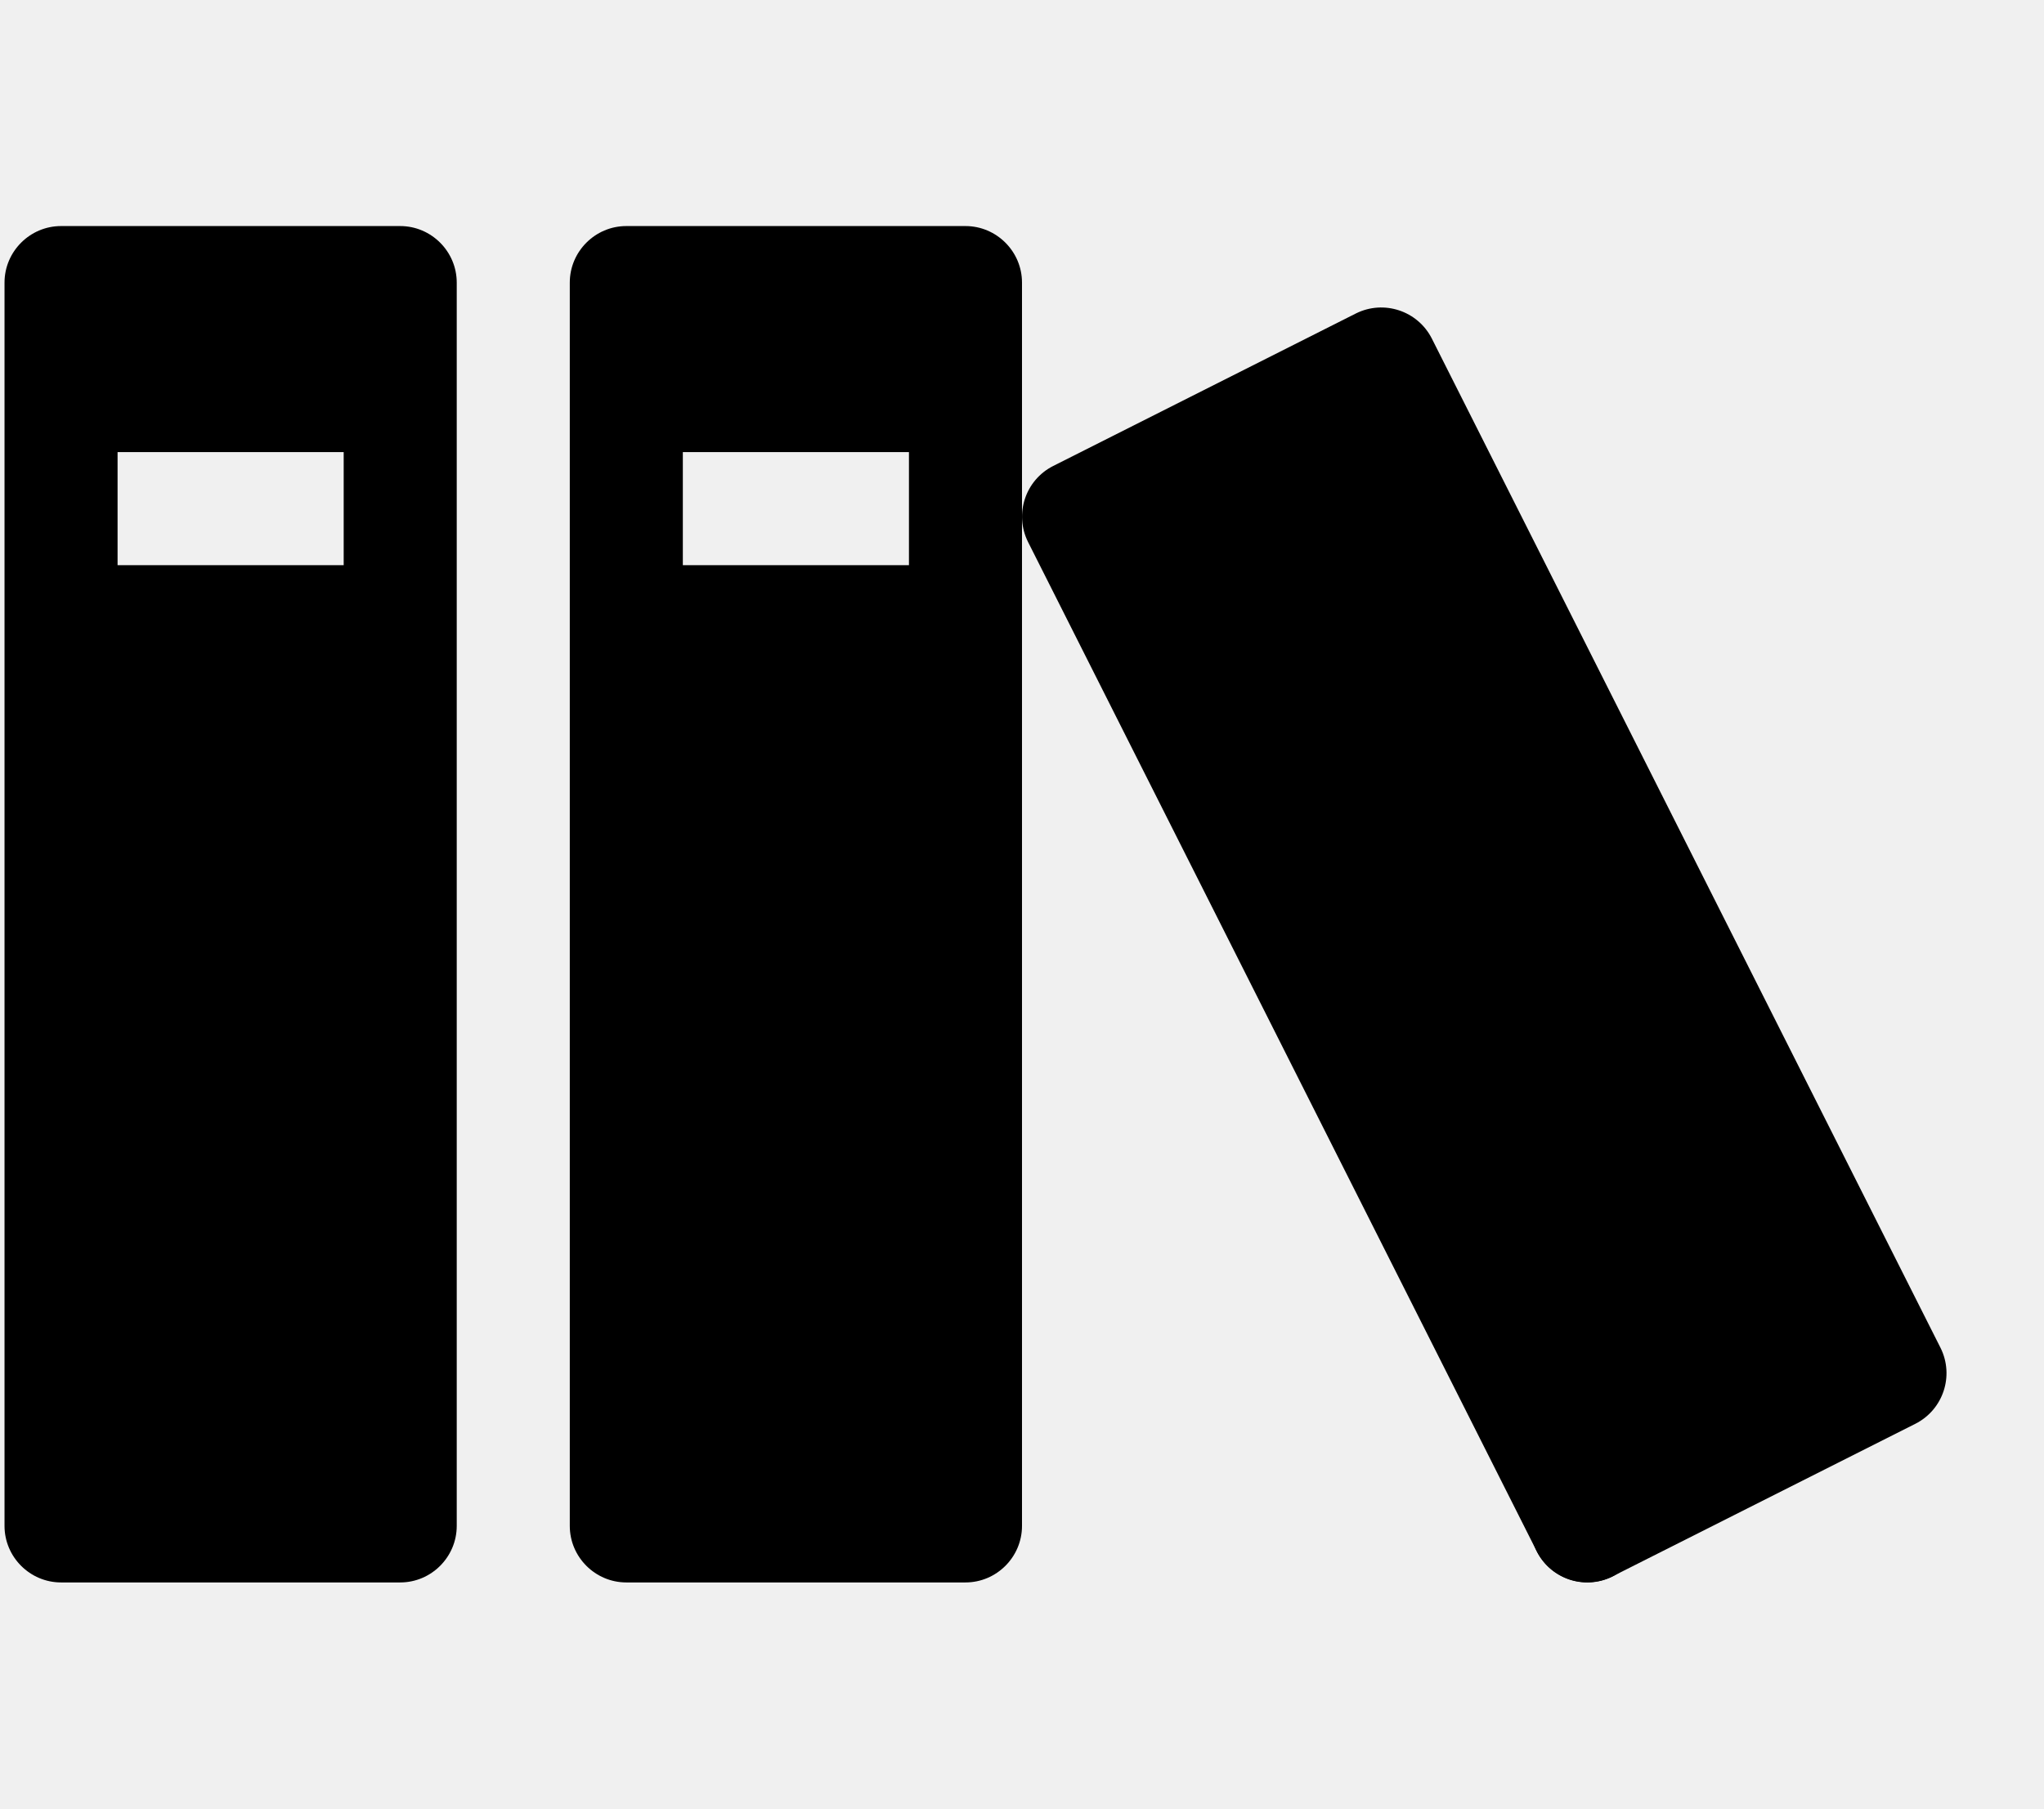
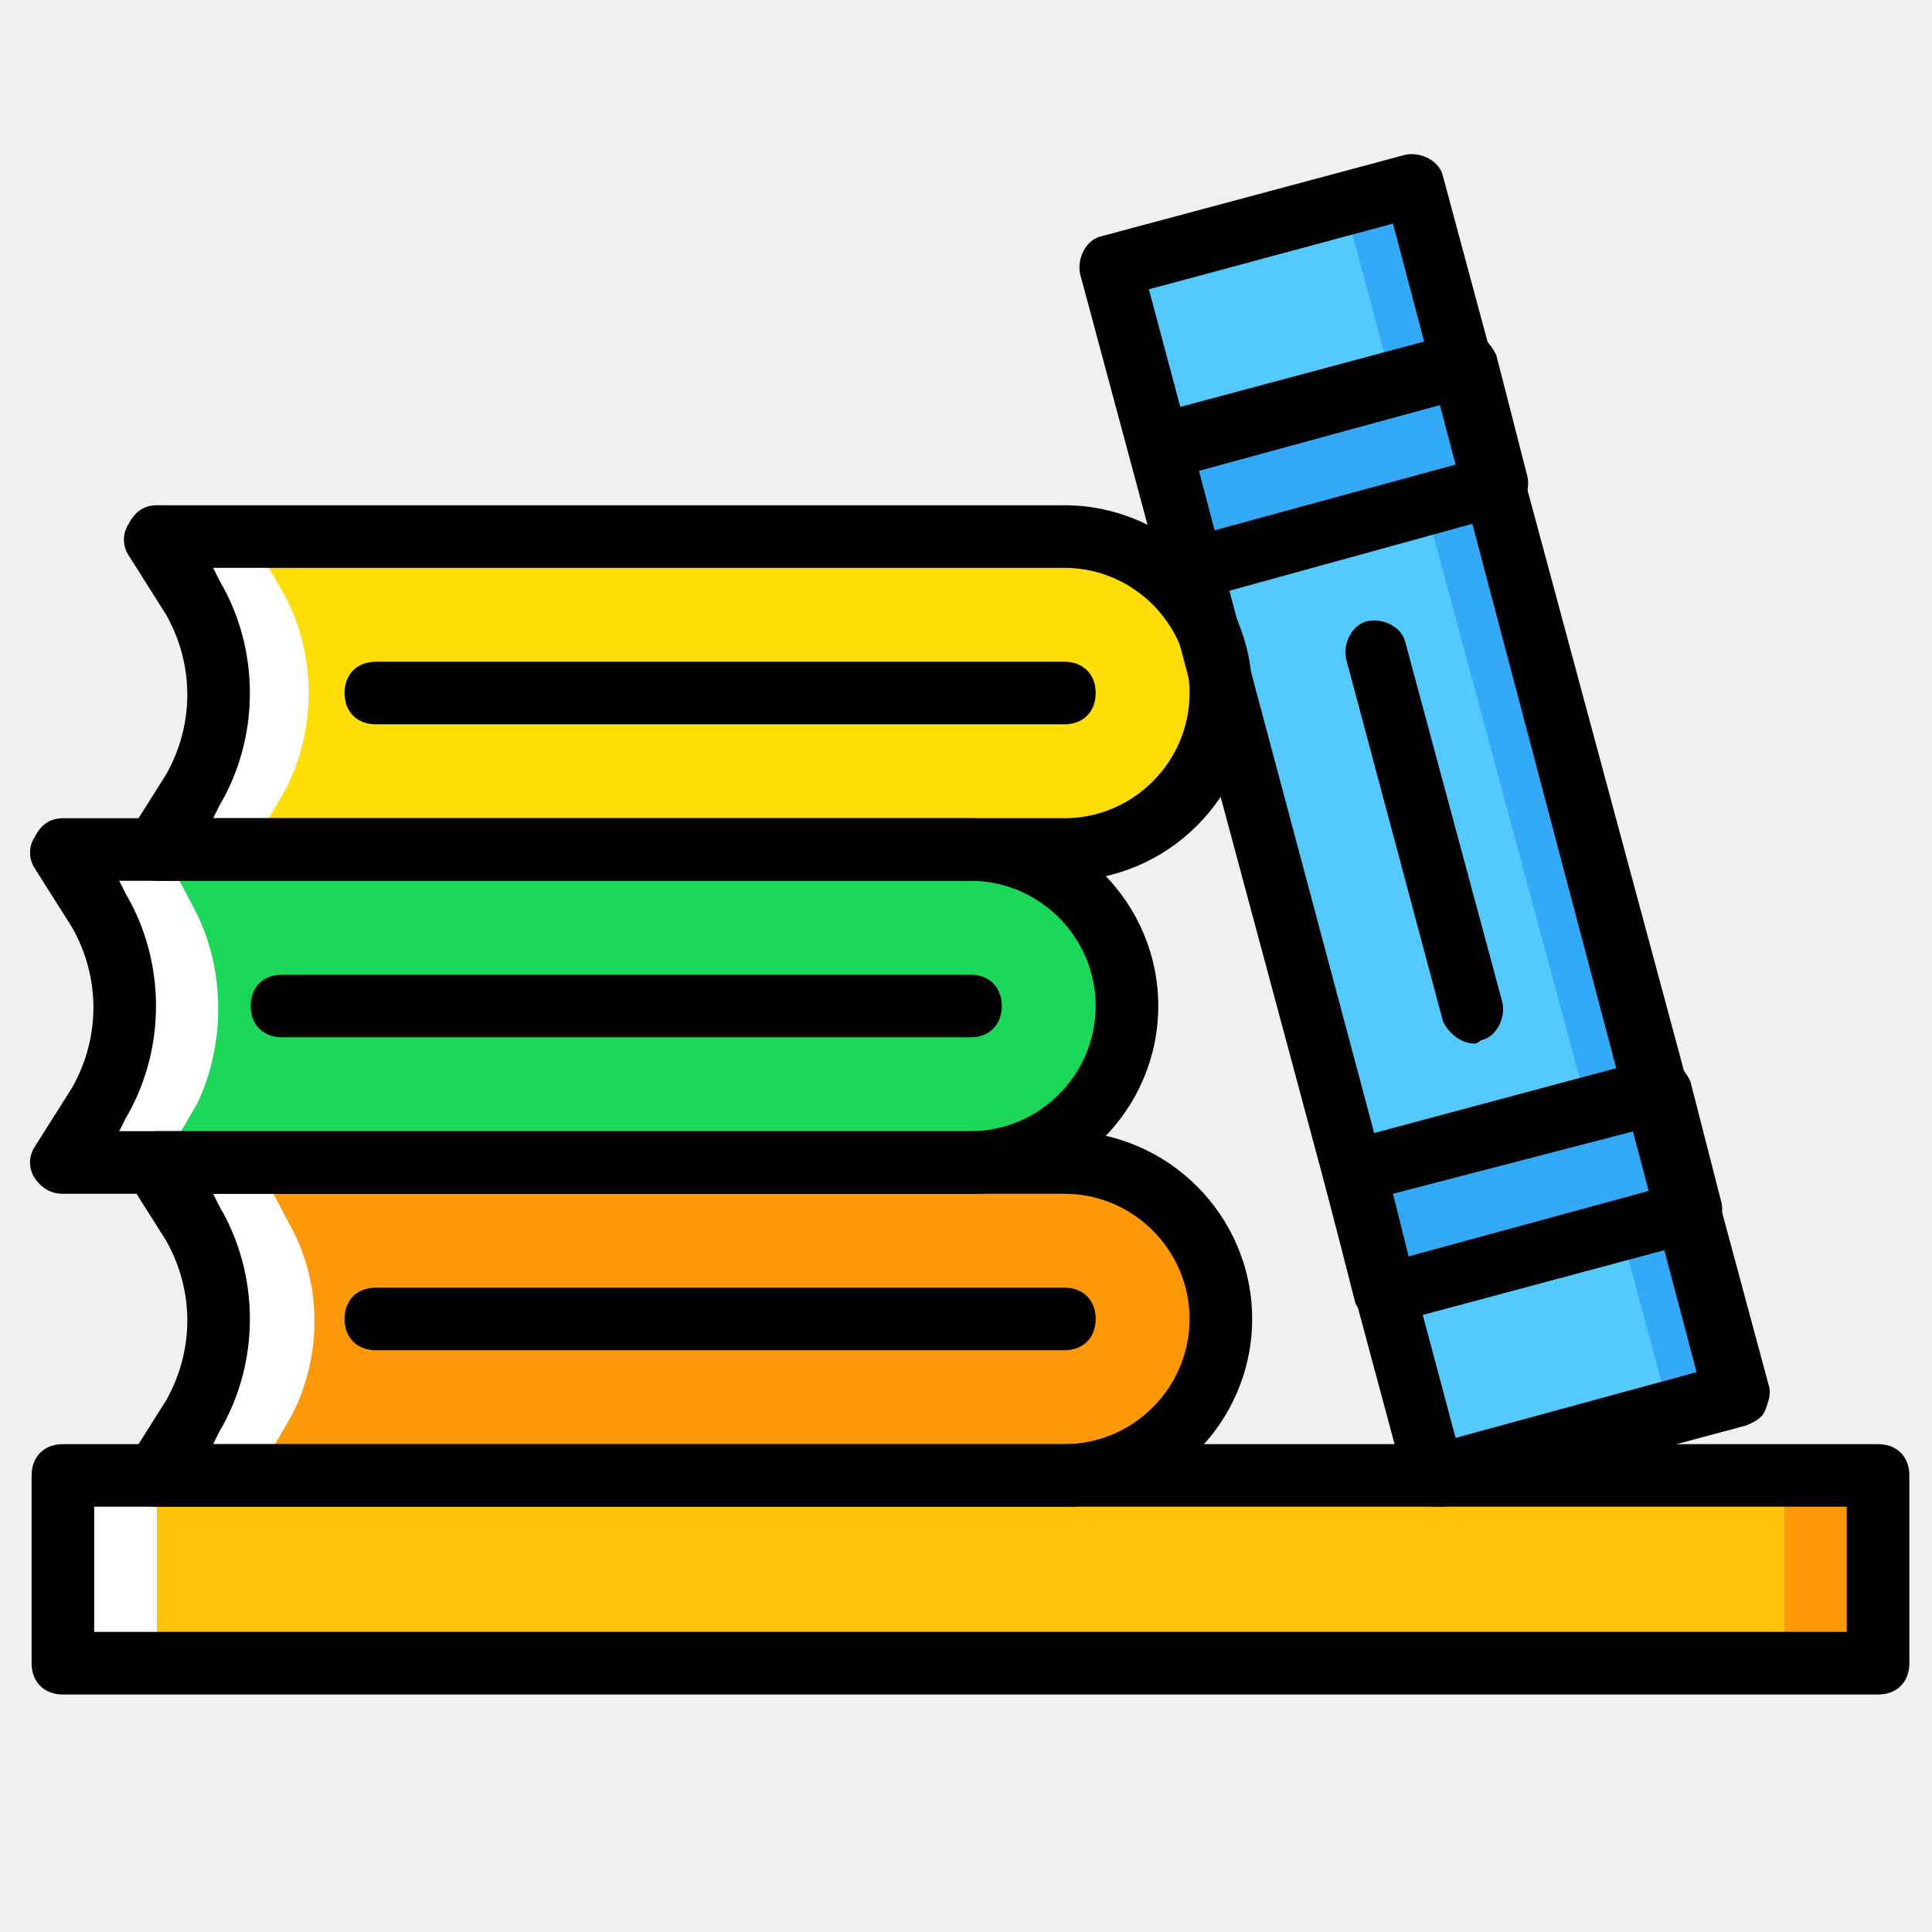
- <svg xmlns="http://www.w3.org/2000/svg" width="1.13em" height="1em" viewBox="0 0 18 16">
-   <path fill="currentColor" d="M3.5 2h-3c-.275 0-.5.225-.5.5v11c0 .275.225.5.5.5h3c.275 0 .5-.225.5-.5v-11c0-.275-.225-.5-.5-.5zM3 5H1V4h2v1zm5.5-3h-3c-.275 0-.5.225-.5.5v11c0 .275.225.5.5.5h3c.275 0 .5-.225.5-.5v-11c0-.275-.225-.5-.5-.5zM8 5H6V4h2v1z" />
-   <path fill="currentColor" d="m11.954 2.773l-2.679 1.35a.502.502 0 0 0-.222.671l4.5 8.93a.502.502 0 0 0 .671.222l2.679-1.35a.502.502 0 0 0 .222-.671l-4.5-8.93a.502.502 0 0 0-.671-.222z" />
-   <path fill="currentColor" d="M14.5 13.5a.5.5 0 1 1-1 0a.5.5 0 0 1 1 0z" />
+ <svg xmlns="http://www.w3.org/2000/svg" version="1.1" height="300" width="300" id="svg2">
+   <defs id="defs8">
+     <linearGradient y2="12.756" x2="-5674.958" y1="12.756" x1="-5691.965" gradientUnits="userSpaceOnUse" id="SVGID_1_">
+       <stop id="stop33" style="stop-color:#28B899" offset="0" />
+       <stop id="stop35" style="stop-color:#1B937B" offset="1" />
+     </linearGradient>
+     <linearGradient y2="12.756" x2="-5635.273" y1="12.756" x1="-5674.958" gradientUnits="userSpaceOnUse" id="SVGID_2_">
+       <stop id="stop40" style="stop-color:#03594A" offset="0" />
+       <stop id="stop42" style="stop-color:#128570" offset="1" />
+     </linearGradient>
+     <linearGradient y2="34.015" x2="-5663.62" y1="34.015" x1="-5691.965" gradientUnits="userSpaceOnUse" id="SVGID_3_">
+       <stop id="stop47" style="stop-color:#28B899" offset="0" />
+       <stop id="stop49" style="stop-color:#1B937B" offset="1" />
+     </linearGradient>
+     <linearGradient y2="34.014" x2="-5635.273" y1="34.014" x1="-5663.62" gradientUnits="userSpaceOnUse" id="SVGID_4_">
+       <stop id="stop54" style="stop-color:#03594A" offset="0" />
+       <stop id="stop56" style="stop-color:#128570" offset="1" />
+     </linearGradient>
+     <linearGradient y2="55.275" x2="-5652.281" y1="55.275" x1="-5691.965" gradientUnits="userSpaceOnUse" id="SVGID_5_">
+       <stop id="stop61" style="stop-color:#28B899" offset="0" />
+       <stop id="stop63" style="stop-color:#1B937B" offset="1" />
+     </linearGradient>
+     <linearGradient y2="55.275" x2="-5635.271" y1="55.275" x1="-5652.281" gradientUnits="userSpaceOnUse" id="SVGID_6_">
+       <stop id="stop68" style="stop-color:#03594A" offset="0" />
+       <stop id="stop70" style="stop-color:#128570" offset="1" />
+     </linearGradient>
+     <linearGradient gradientTransform="translate(-176.3518,-361.6428)" y2="55.275" x2="-5635.271" y1="55.275" x1="-5652.281" gradientUnits="userSpaceOnUse" id="SVGID_6_-5">
+       <stop id="stop68-1" style="stop-color:#03594A" offset="0" />
+       <stop id="stop70-0" style="stop-color:#128570" offset="1" />
+     </linearGradient>
+     <linearGradient gradientTransform="translate(-176.3518,-361.6428)" y2="55.275" x2="-5652.281" y1="55.275" x1="-5691.965" gradientUnits="userSpaceOnUse" id="SVGID_5_-7">
+       <stop id="stop61-8" style="stop-color:#28B899" offset="0" />
+       <stop id="stop63-8" style="stop-color:#1B937B" offset="1" />
+     </linearGradient>
+     <linearGradient gradientTransform="translate(-176.3518,-361.6428)" y2="34.014" x2="-5635.273" y1="34.014" x1="-5663.62" gradientUnits="userSpaceOnUse" id="SVGID_4_-6">
+       <stop id="stop54-3" style="stop-color:#03594A" offset="0" />
+       <stop id="stop56-5" style="stop-color:#128570" offset="1" />
+     </linearGradient>
+     <linearGradient gradientTransform="translate(-176.3518,-361.6428)" y2="34.015" x2="-5663.62" y1="34.015" x1="-5691.965" gradientUnits="userSpaceOnUse" id="SVGID_3_-7">
+       <stop id="stop47-3" style="stop-color:#28B899" offset="0" />
+       <stop id="stop49-0" style="stop-color:#1B937B" offset="1" />
+     </linearGradient>
+     <linearGradient gradientTransform="translate(-176.3518,-361.6428)" y2="12.756" x2="-5635.273" y1="12.756" x1="-5674.958" gradientUnits="userSpaceOnUse" id="SVGID_2_-3">
+       <stop id="stop40-2" style="stop-color:#03594A" offset="0" />
+       <stop id="stop42-3" style="stop-color:#128570" offset="1" />
+     </linearGradient>
+     <linearGradient gradientTransform="translate(-176.3518,-361.6428)" y2="12.756" x2="-5674.958" y1="12.756" x1="-5691.965" gradientUnits="userSpaceOnUse" id="SVGID_1_-3">
+       <stop id="stop33-7" style="stop-color:#28B899" offset="0" />
+       <stop id="stop35-6" style="stop-color:#1B937B" offset="1" />
+     </linearGradient>
+     <linearGradient id="linearGradient5866" gradientUnits="userSpaceOnUse" x1="-5691.965" y1="12.756" x2="-5674.958" y2="12.756">
+       <stop offset="0" style="stop-color:#28B899" id="stop5868" />
+       <stop offset="1" style="stop-color:#1B937B" id="stop5870" />
+     </linearGradient>
+     <linearGradient id="linearGradient5873" gradientUnits="userSpaceOnUse" x1="-5674.958" y1="12.756" x2="-5635.273" y2="12.756">
+       <stop offset="0" style="stop-color:#03594A" id="stop5875" />
+       <stop offset="1" style="stop-color:#128570" id="stop5877" />
+     </linearGradient>
+     <linearGradient id="linearGradient5880" gradientUnits="userSpaceOnUse" x1="-5691.965" y1="34.015" x2="-5663.62" y2="34.015">
+       <stop offset="0" style="stop-color:#28B899" id="stop5882" />
+       <stop offset="1" style="stop-color:#1B937B" id="stop5884" />
+     </linearGradient>
+     <linearGradient id="linearGradient5887" gradientUnits="userSpaceOnUse" x1="-5663.62" y1="34.014" x2="-5635.273" y2="34.014">
+       <stop offset="0" style="stop-color:#03594A" id="stop5889" />
+       <stop offset="1" style="stop-color:#128570" id="stop5891" />
+     </linearGradient>
+     <linearGradient id="linearGradient5894" gradientUnits="userSpaceOnUse" x1="-5691.965" y1="55.275" x2="-5652.281" y2="55.275">
+       <stop offset="0" style="stop-color:#28B899" id="stop5896" />
+       <stop offset="1" style="stop-color:#1B937B" id="stop5898" />
+     </linearGradient>
+     <linearGradient id="linearGradient5901" gradientUnits="userSpaceOnUse" x1="-5652.281" y1="55.275" x2="-5635.271" y2="55.275">
+       <stop offset="0" style="stop-color:#03594A" id="stop5903" />
+       <stop offset="1" style="stop-color:#128570" id="stop5905" />
+     </linearGradient>
+   </defs>
+   <g id="g1147" transform="matrix(0.5694897,0,0,0.5694897,4.665119,-2.382721)">
+     <g id="g1065" transform="translate(1,1)">
+       <path id="path1011" d="m 33.56,456.682 h 443.733 v -51.2 H 33.56 Z" style="fill:#fcc309" />
+       <path id="path1013" d="m 7.96,456.682 h 25.6 v -51.2 H 7.96 Z" style="fill:#ffffff" />
+       <g id="g1019">
+         <path id="path1015" d="m 477.293,456.682 h 25.6 v -51.2 h -25.6 z" style="fill:#fd9808" />
+         <path id="path1017" d="M 284.44,405.482 H 59.16 l 9.387,-16.213 c 8.533,-16.213 8.533,-36.693 0,-52.907 L 59.16,320.149 h 225.28 c 21.333,0 39.253,18.773 39.253,42.667 0,23.892 -17.066,42.666 -39.253,42.666" style="fill:#fd9808" />
+       </g>
+       <path id="path1021" d="m 69.4,336.362 -8.533,-16.213 h -25.6 l 10.24,16.213 c 9.387,16.213 9.387,36.693 0,52.907 l -10.24,16.213 h 25.6 l 9.387,-16.213 c 8.533,-16.214 8.533,-36.694 -0.854,-52.907" style="fill:#ffffff" />
+       <path id="path1023" d="M 258.84,320.148 H 33.56 l 8.533,-16.213 c 8.533,-16.213 8.533,-36.693 0,-52.907 L 33.56,234.815 h 225.28 c 21.333,0 39.253,18.773 39.253,42.667 0,23.893 -17.92,42.666 -39.253,42.666" style="fill:#1cd759" />
+       <path id="path1025" d="m 43.8,251.028 -8.533,-16.213 h -25.6 l 10.24,16.213 c 9.387,16.213 9.387,36.693 0,52.907 l -10.24,16.213 h 25.6 l 9.387,-16.213 c 7.679,-16.213 7.679,-36.693 -0.854,-52.907" style="fill:#ffffff" />
+       <path id="path1027" d="M 283.587,234.815 H 57.453 l 9.387,-16.213 c 8.533,-16.213 8.533,-36.693 0,-52.907 l -9.387,-16.213 h 225.28 c 21.333,0 39.253,18.773 39.253,42.667 0,23.894 -17.066,42.666 -38.399,42.666" style="fill:#ffdd09" />
+       <path id="path1029" d="M 68.547,165.695 59.16,149.482 h -25.6 l 10.24,16.213 c 9.387,16.213 9.387,36.693 0,52.907 l -10.24,16.213 h 25.6 l 9.387,-16.213 c 8.533,-16.214 8.533,-36.694 0,-52.907" style="fill:#ffffff" />
+       <path id="path1031" d="m 357.827,58.175 88.747,330.24 -64,17.067 -88.747,-329.387 z" style="fill:#54c9fd" />
+       <g id="g1039">
+         <path id="path1033" d="m 464.493,385.002 -88.746,-329.387 -17.92,5.12 88.747,329.387 -64,17.067 z" style="fill:#33a9f8" />
+         <path id="path1035" d="m 398.787,135.828 -82.773,22.187 -8.533,-33.28 82.773,-22.187 z" style="fill:#33a9f8" />
+         <path id="path1037" d="m 451.693,333.802 -82.773,22.187 -8.533,-33.28 82.773,-22.187 z" style="fill:#33a9f8" />
+       </g>
+       <g id="g1063">
+         <path id="path1041" d="M 502.893,465.215 H 7.96 c -5.12,0 -8.533,-3.413 -8.533,-8.533 v -51.2 c 0,-5.12 3.413,-8.533 8.533,-8.533 h 494.933 c 5.12,0 8.533,3.413 8.533,8.533 v 51.2 c 0.001,5.12 -3.413,8.533 -8.533,8.533 z M 16.493,448.148 H 494.36 V 414.015 H 16.493 Z" style="fill:#020101" />
+         <path id="path1043" d="M 281.027,414.015 H 33.56 c -3.413,0 -5.973,-1.707 -7.68,-4.267 -1.707,-2.56 -1.707,-5.973 0,-8.533 l 10.24,-16.213 c 7.68,-13.653 7.68,-29.867 0,-43.52 L 25.88,325.269 c -1.707,-2.56 -1.707,-5.973 0,-8.533 1.707,-3.413 4.267,-5.12 7.68,-5.12 h 247.467 c 28.16,0 51.2,23.04 51.2,51.2 0,28.159 -23.04,51.199 -51.2,51.199 z M 48.92,396.948 h 232.107 c 18.773,0 34.133,-15.36 34.133,-34.133 0,-18.773 -15.36,-34.133 -34.133,-34.133 H 48.92 l 1.707,3.413 c 11.093,18.773 11.093,42.667 0,61.44 z" style="fill:#020101" />
+         <path id="path1045" d="M 281.027,371.348 H 93.293 c -5.12,0 -8.533,-3.413 -8.533,-8.533 0,-5.12 3.413,-8.533 8.533,-8.533 h 187.733 c 5.12,0 8.533,3.413 8.533,8.533 10e-4,5.12 -3.412,8.533 -8.532,8.533 z" style="fill:#020101" />
+         <path id="path1047" d="M 255.427,328.682 H 7.96 c -3.413,0 -5.973,-1.707 -7.68,-4.267 -1.707,-2.56 -1.707,-5.973 0,-8.533 l 10.24,-16.213 c 7.68,-13.653 7.68,-29.867 0,-43.52 L 0.28,239.935 c -1.707,-2.56 -1.707,-5.973 0,-8.533 1.707,-3.413 4.267,-5.12 7.68,-5.12 h 247.467 c 28.16,0 51.2,23.04 51.2,51.2 0,28.16 -23.04,51.2 -51.2,51.2 z M 23.32,311.615 h 232.107 c 18.773,0 34.133,-15.36 34.133,-34.133 0,-18.773 -15.36,-34.133 -34.133,-34.133 H 23.32 l 1.707,3.413 c 11.093,18.773 11.093,42.667 0,61.44 z" style="fill:#020101" />
+         <path id="path1049" d="M 255.427,286.015 H 67.693 c -5.12,0 -8.533,-3.413 -8.533,-8.533 0,-5.12 3.413,-8.533 8.533,-8.533 h 187.733 c 5.12,0 8.533,3.413 8.533,8.533 10e-4,5.12 -3.412,8.533 -8.532,8.533 z" style="fill:#020101" />
+         <path id="path1051" d="M 281.027,243.348 H 33.56 c -3.413,0 -5.973,-1.707 -7.68,-4.267 -1.707,-2.56 -1.707,-5.973 0,-8.533 l 10.24,-16.213 c 7.68,-13.653 7.68,-29.867 0,-43.52 L 25.88,154.602 c -1.707,-2.56 -1.707,-5.973 0,-8.533 1.707,-3.413 4.267,-5.12 7.68,-5.12 h 247.467 c 28.16,0 51.2,23.04 51.2,51.2 0,28.16 -23.04,51.199 -51.2,51.199 z M 48.92,226.282 h 232.107 c 18.773,0 34.133,-15.36 34.133,-34.133 0,-18.773 -15.36,-34.133 -34.133,-34.133 H 48.92 l 1.707,3.413 c 11.093,18.773 11.093,42.667 0,61.44 z" style="fill:#020101" />
+         <path id="path1053" d="m 382.573,414.015 c -3.413,0 -6.827,-2.56 -8.533,-5.973 L 285.293,77.802 c -0.853,-4.267 1.707,-9.387 5.973,-10.24 l 82.773,-22.187 c 4.267,-0.853 9.387,1.707 10.24,5.973 l 88.747,329.387 c 0.853,2.56 0,4.267 -0.853,6.827 -0.853,2.56 -3.413,3.413 -5.12,4.267 l -82.773,22.187 c -0.853,-0.001 -1.707,-0.001 -1.707,-0.001 z M 304.067,82.068 387.694,395.241 453.401,377.321 370.627,64.148 Z" style="fill:#020101" />
+         <path id="path1055" d="M 281.027,200.682 H 93.293 c -5.12,0 -8.533,-3.413 -8.533,-8.533 0,-5.12 3.413,-8.533 8.533,-8.533 h 187.733 c 5.12,0 8.533,3.413 8.533,8.533 10e-4,5.119 -3.412,8.533 -8.532,8.533 z" style="fill:#020101" />
+         <path id="path1057" d="m 316.013,166.548 c -3.413,0 -6.827,-2.56 -8.533,-5.973 l -8.533,-33.28 c -0.853,-2.56 0,-4.267 0.853,-6.827 0.853,-1.707 3.413,-3.413 5.12,-4.267 l 82.773,-22.187 c 2.56,-0.853 4.267,0 6.827,0.853 1.707,0.853 3.413,3.413 4.267,5.12 l 8.533,33.28 c 0.853,4.267 -1.707,9.387 -5.973,10.24 l -83.627,23.04 c 0,0.001 -0.853,0.001 -1.707,0.001 z m 1.707,-34.986 4.267,16.213 65.707,-17.92 -4.267,-16.213 z" style="fill:#020101" />
+         <path id="path1059" d="m 368.92,364.522 c -3.413,0 -6.827,-2.56 -8.533,-5.973 l -8.533,-33.28 c -0.853,-2.56 0,-4.267 0.853,-6.827 0.853,-2.56 3.413,-3.413 5.12,-4.267 L 440.6,291.988 c 2.56,-0.853 4.267,0 6.827,0.853 1.707,0.853 3.413,3.413 4.267,5.12 l 8.533,33.28 c 0.853,4.267 -1.707,9.387 -5.973,10.24 l -82.773,22.187 c -0.854,0.854 -1.708,0.854 -2.561,0.854 z m 1.707,-35.84 4.267,17.067 65.707,-17.92 -4.267,-16.213 z" style="fill:#020101" />
+         <path id="path1061" d="m 392.813,287.722 c -3.413,0 -6.827,-2.56 -8.533,-5.973 l -26.453,-98.987 c -0.853,-4.267 1.707,-9.387 5.973,-10.24 4.266,-0.853 9.387,1.707 10.24,5.973 l 26.453,98.133 c 0.853,4.267 -1.707,9.387 -5.973,10.24 -0.853,0.854 -1.707,0.854 -1.707,0.854 z" style="fill:#020101" />
+       </g>
+     </g>
+     <g id="g1067" />
+     <g id="g1069" />
+     <g id="g1071" />
+     <g id="g1073" />
+     <g id="g1075" />
+     <g id="g1077" />
+     <g id="g1079" />
+     <g id="g1081" />
+     <g id="g1083" />
+     <g id="g1085" />
+     <g id="g1087" />
+     <g id="g1089" />
+     <g id="g1091" />
+     <g id="g1093" />
+     <g id="g1095" />
+   </g>
</svg>
